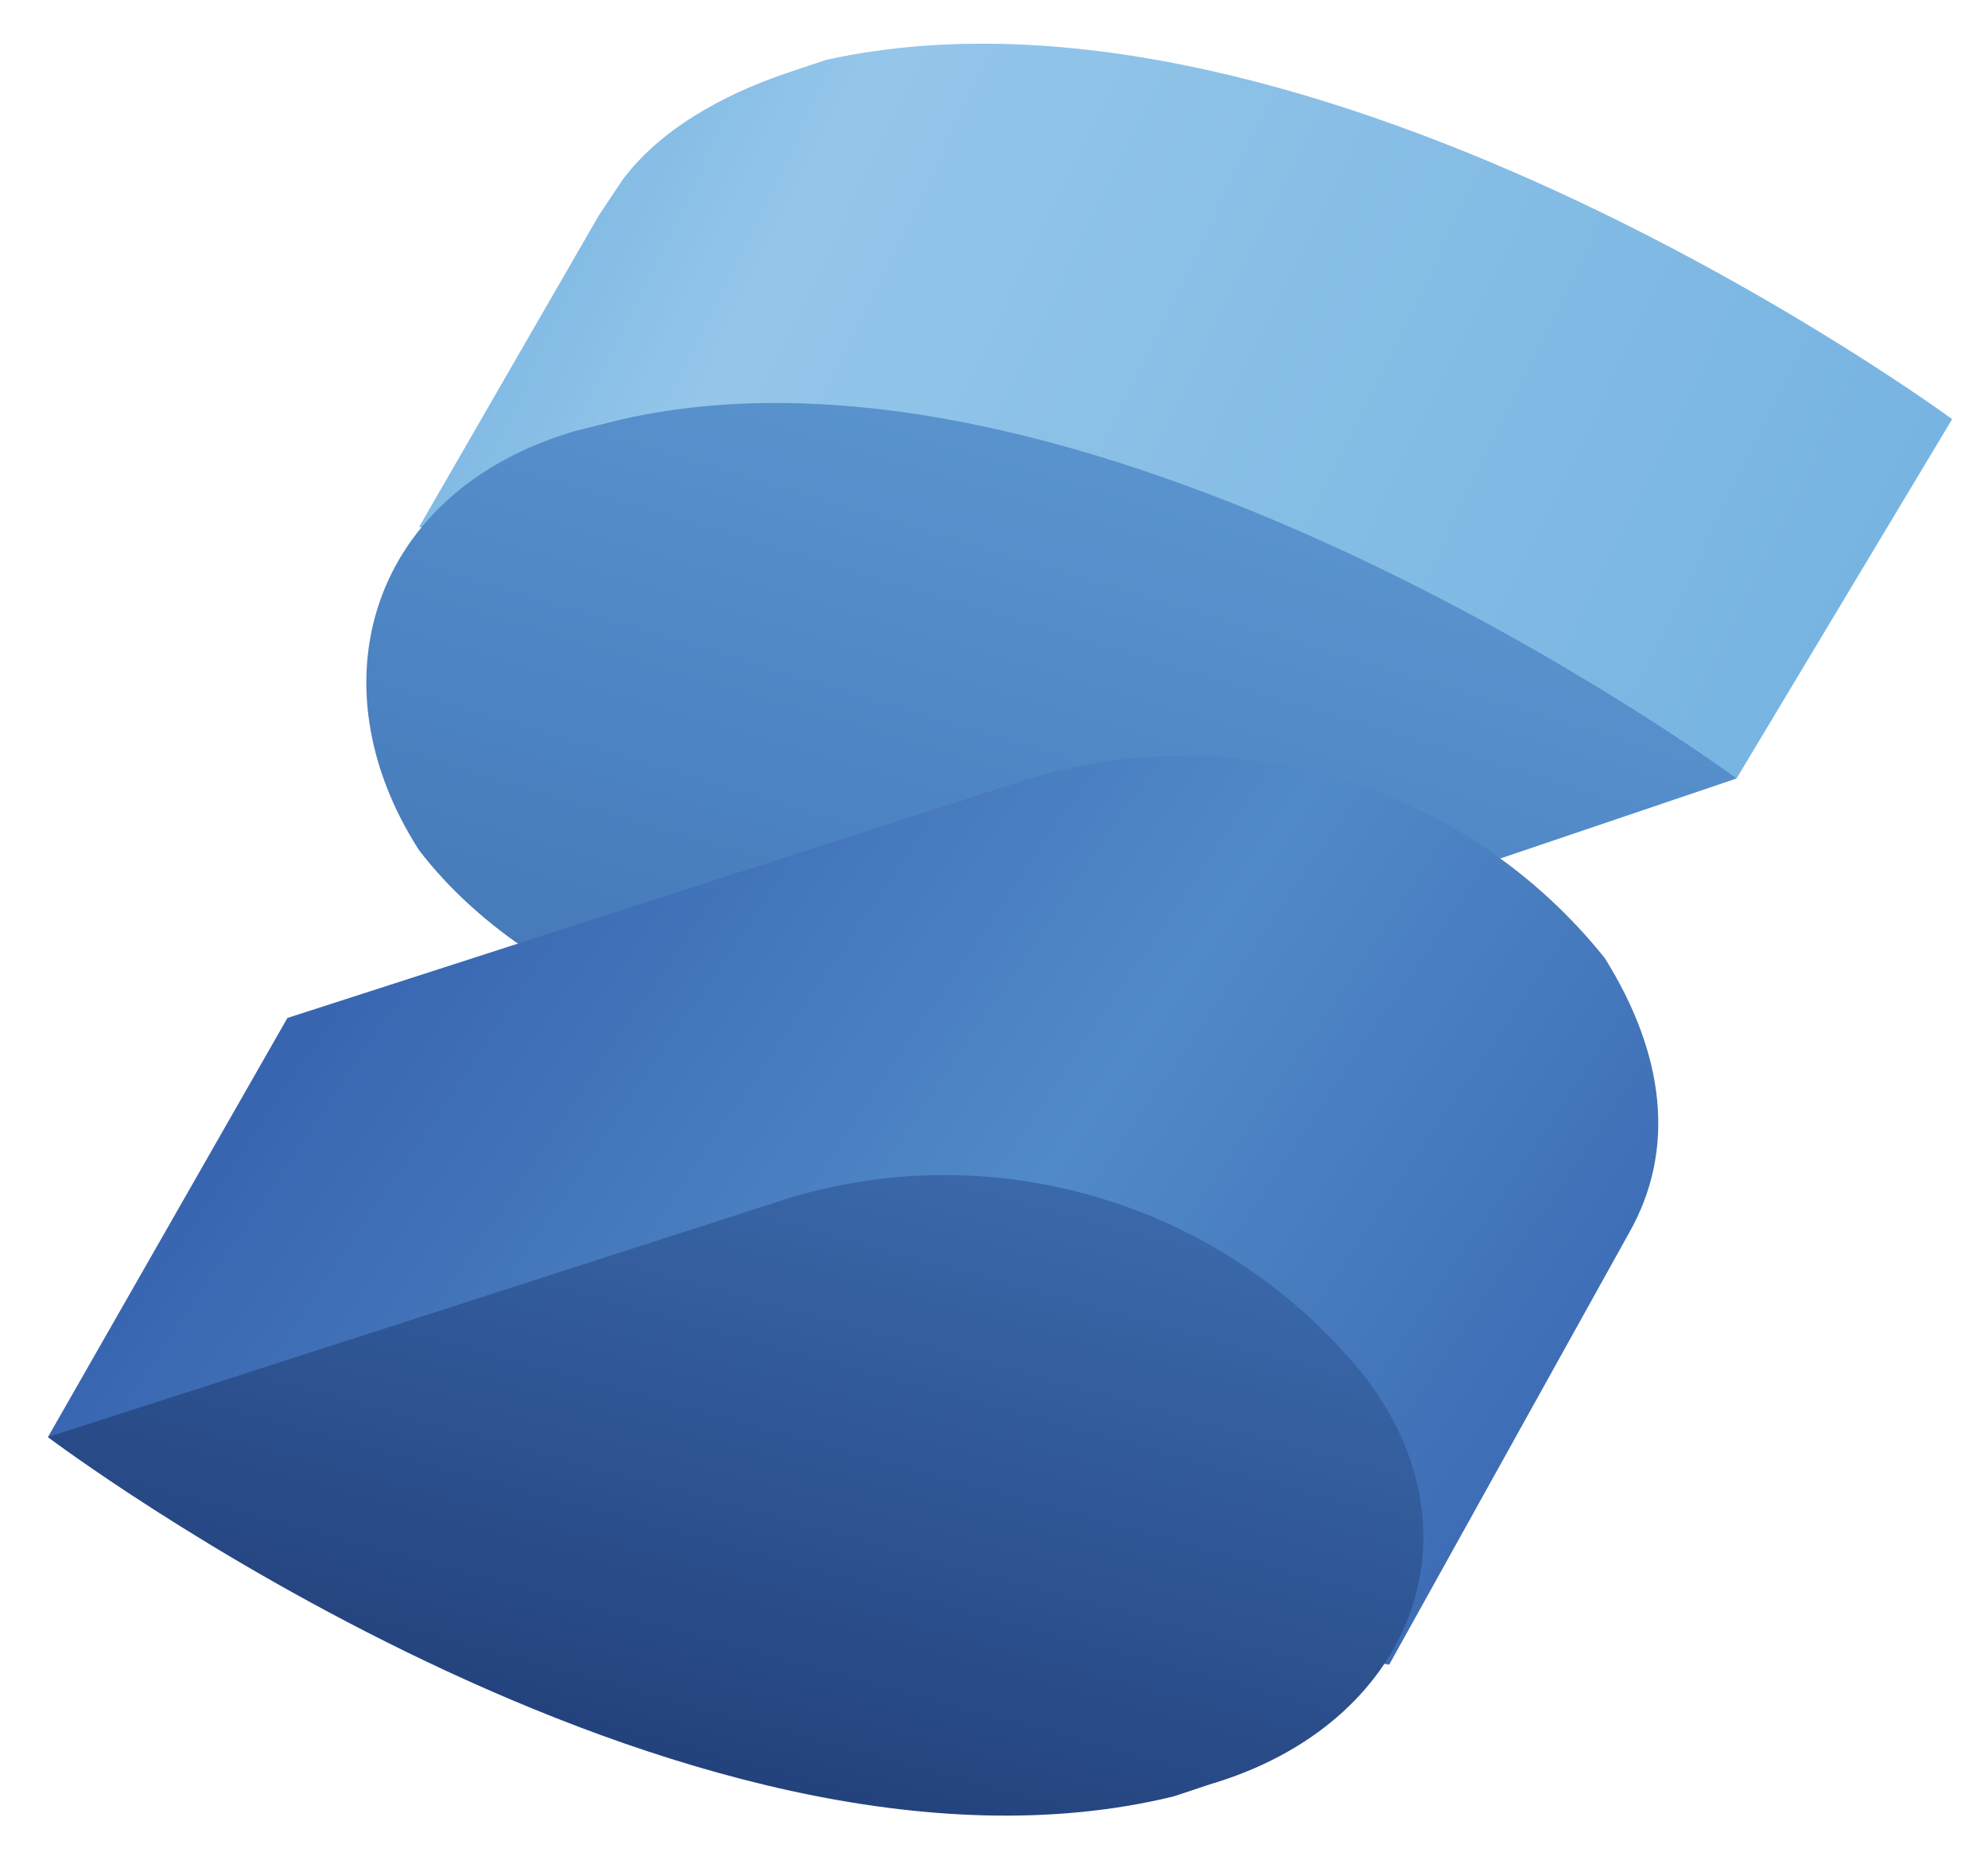
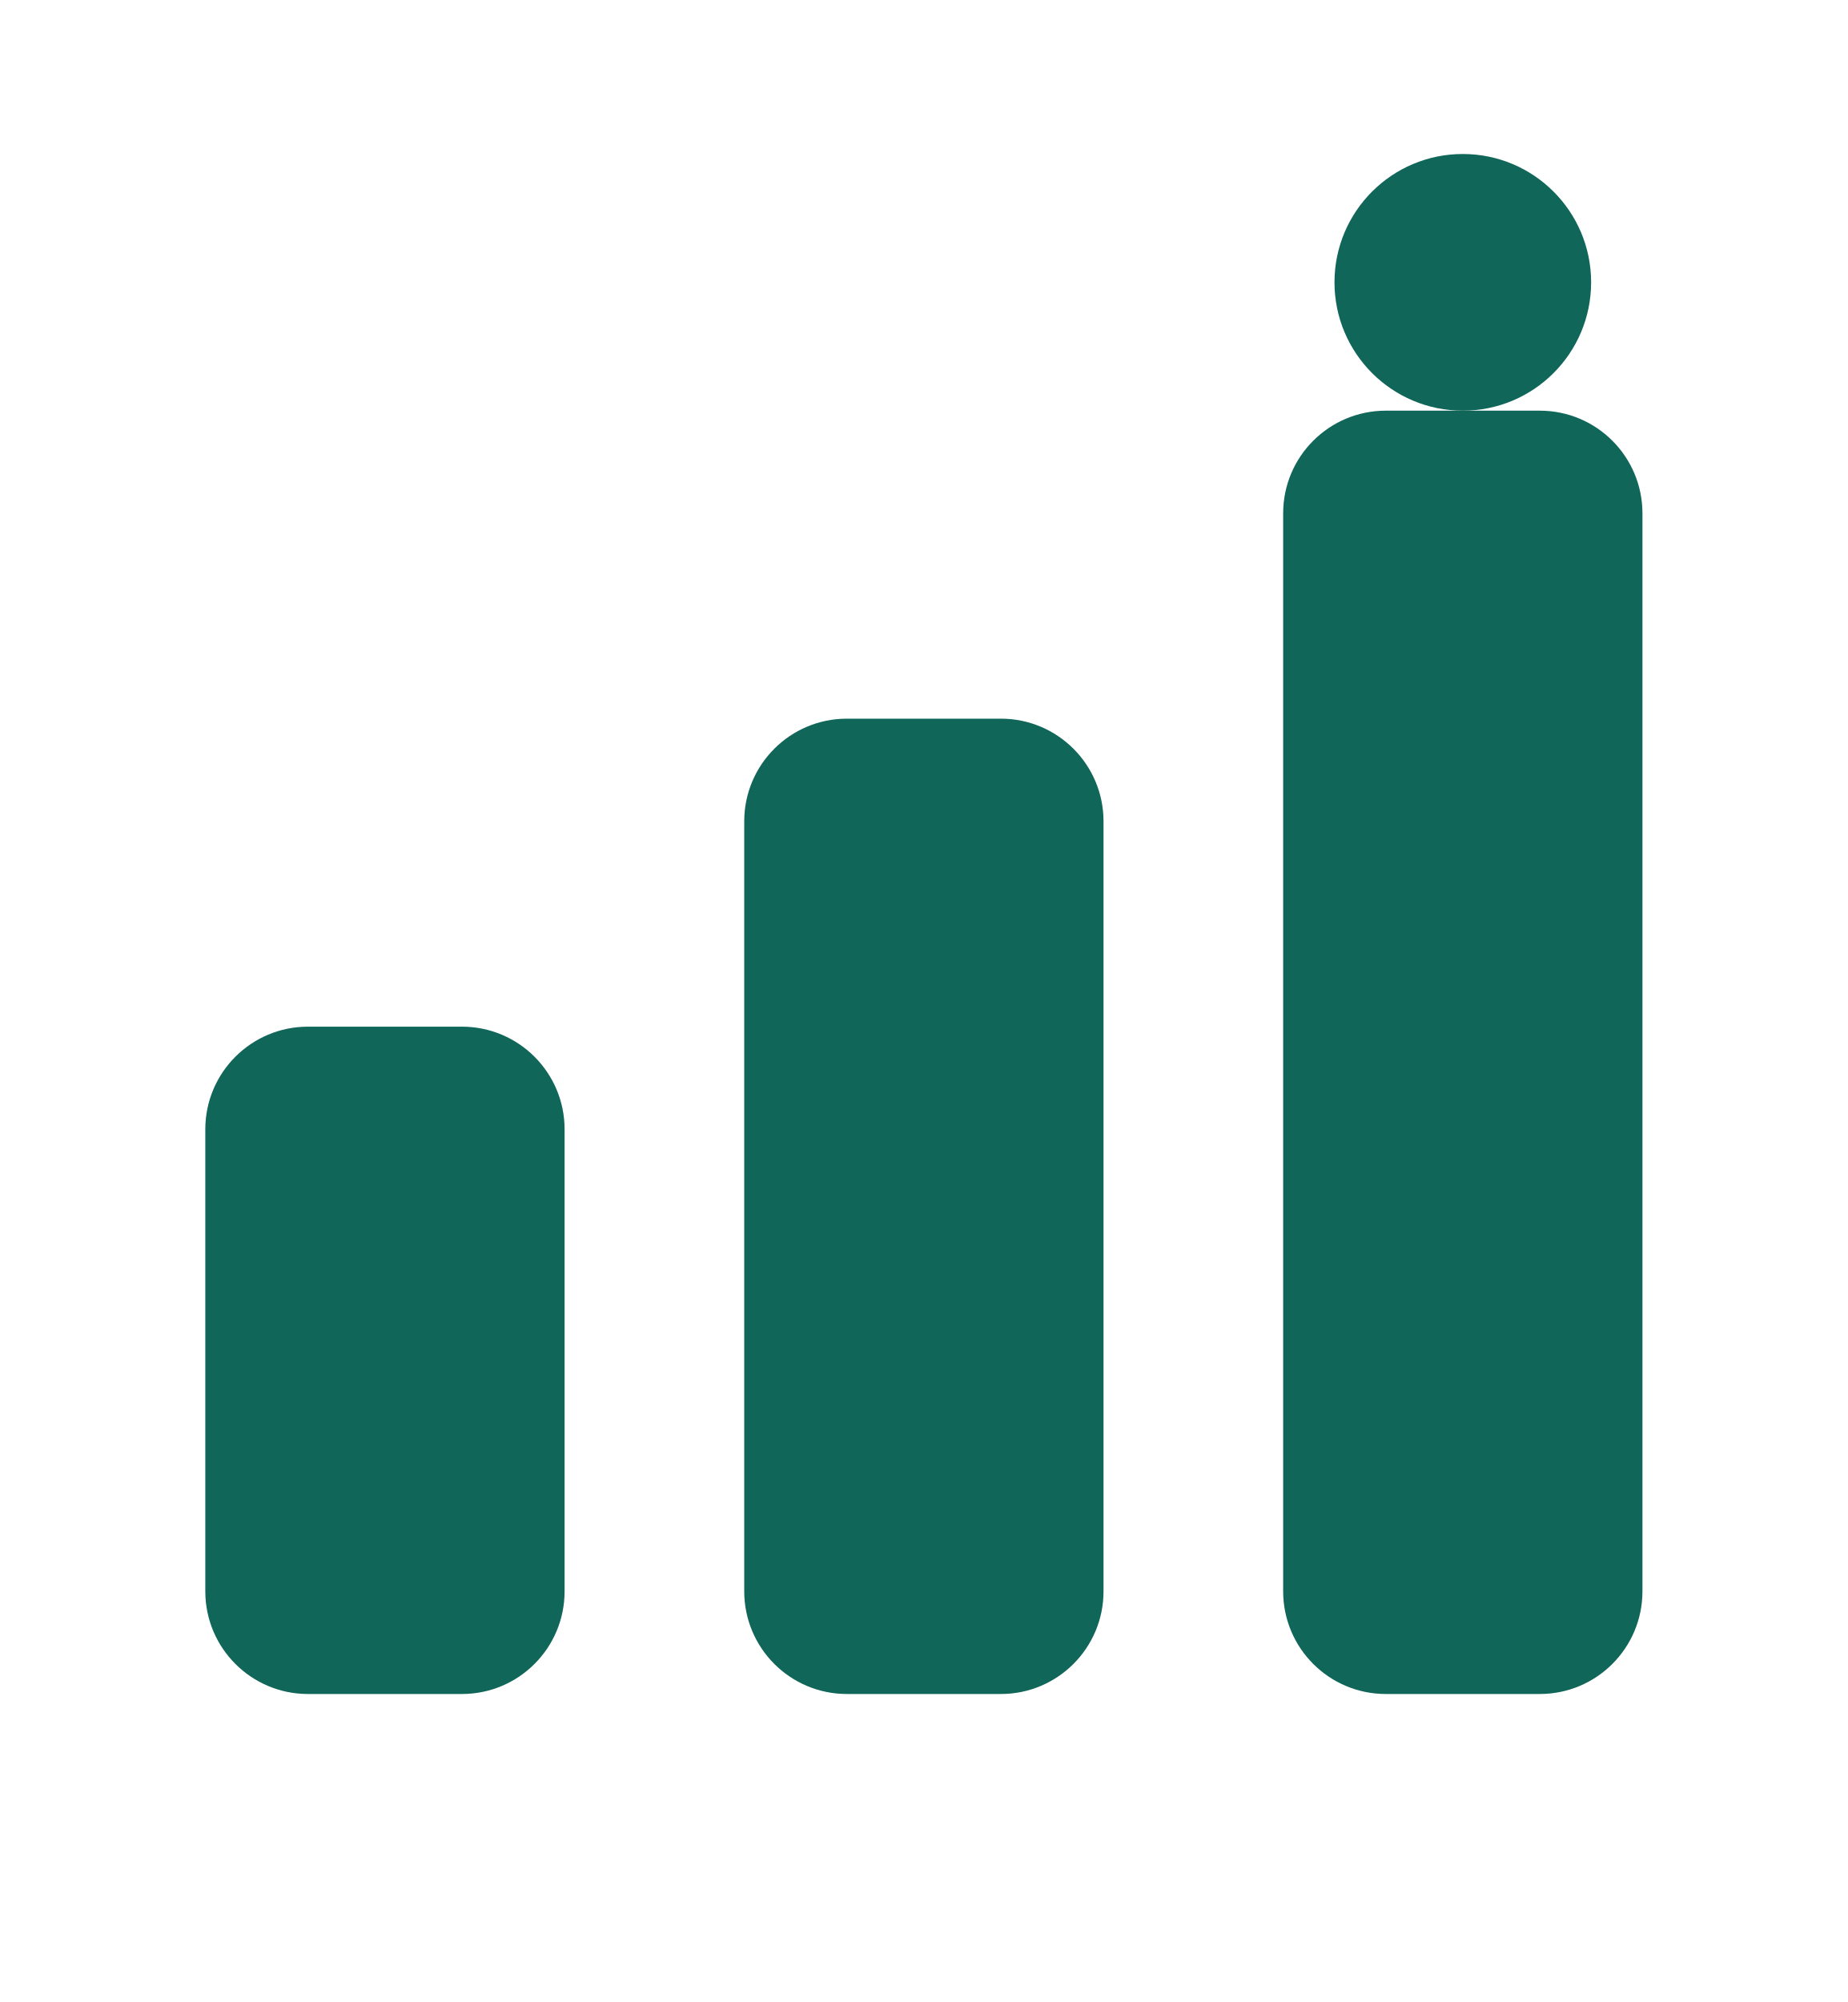
- <svg xmlns="http://www.w3.org/2000/svg" viewBox="0 0 166 155.3">
-   <path d="M163 35S110-4 69 5l-3 1c-6 2-11 5-14 9l-2 3-15 26 26 5c11 7 25 10 38 7l46 9 18-30z" fill="#76b3e1" />
-   <linearGradient id="a" gradientUnits="userSpaceOnUse" x1="27.5" y1="3" x2="152" y2="63.5">
-     <stop offset=".1" stop-color="#76b3e1" />
-     <stop offset=".3" stop-color="#dcf2fd" />
-     <stop offset="1" stop-color="#76b3e1" />
-   </linearGradient>
-   <path d="M163 35S110-4 69 5l-3 1c-6 2-11 5-14 9l-2 3-15 26 26 5c11 7 25 10 38 7l46 9 18-30z" opacity=".3" fill="url(#a)" />
-   <path d="M52 35l-4 1c-17 5-22 21-13 35 10 13 31 20 48 15l62-21S92 26 52 35z" fill="#518ac8" />
-   <linearGradient id="b" gradientUnits="userSpaceOnUse" x1="95.8" y1="32.6" x2="74" y2="105.2">
-     <stop offset="0" stop-color="#76b3e1" />
-     <stop offset=".5" stop-color="#4377bb" />
-     <stop offset="1" stop-color="#1f3b77" />
-   </linearGradient>
-   <path d="M52 35l-4 1c-17 5-22 21-13 35 10 13 31 20 48 15l62-21S92 26 52 35z" opacity=".3" fill="url(#b)" />
-   <linearGradient id="c" gradientUnits="userSpaceOnUse" x1="18.4" y1="64.2" x2="144.3" y2="149.8">
-     <stop offset="0" stop-color="#315aa9" />
-     <stop offset=".5" stop-color="#518ac8" />
-     <stop offset="1" stop-color="#315aa9" />
-   </linearGradient>
-   <path d="M134 80a45 45 0 00-48-15L24 85 4 120l112 19 20-36c4-7 3-15-2-23z" fill="url(#c)" />
-   <linearGradient id="d" gradientUnits="userSpaceOnUse" x1="75.2" y1="74.5" x2="24.4" y2="260.8">
-     <stop offset="0" stop-color="#4377bb" />
-     <stop offset=".5" stop-color="#1a336b" />
-     <stop offset="1" stop-color="#1a336b" />
-   </linearGradient>
-   <path d="M114 115a45 45 0 00-48-15L4 120s53 40 94 30l3-1c17-5 23-21 13-34z" fill="url(#d)" />
+ <svg xmlns="http://www.w3.org/2000/svg" viewBox="0 0 72 78" fill="none">
+   <rect x="8" y="40" width="14" height="26" rx="4" fill="#11665a" />
+   <rect x="29" y="28" width="14" height="38" rx="4" fill="#11665a" />
+   <rect x="50" y="16" width="14" height="50" rx="4" fill="#11665a" />
+   <circle cx="57" cy="11" r="5" fill="#11665a" />
</svg>
